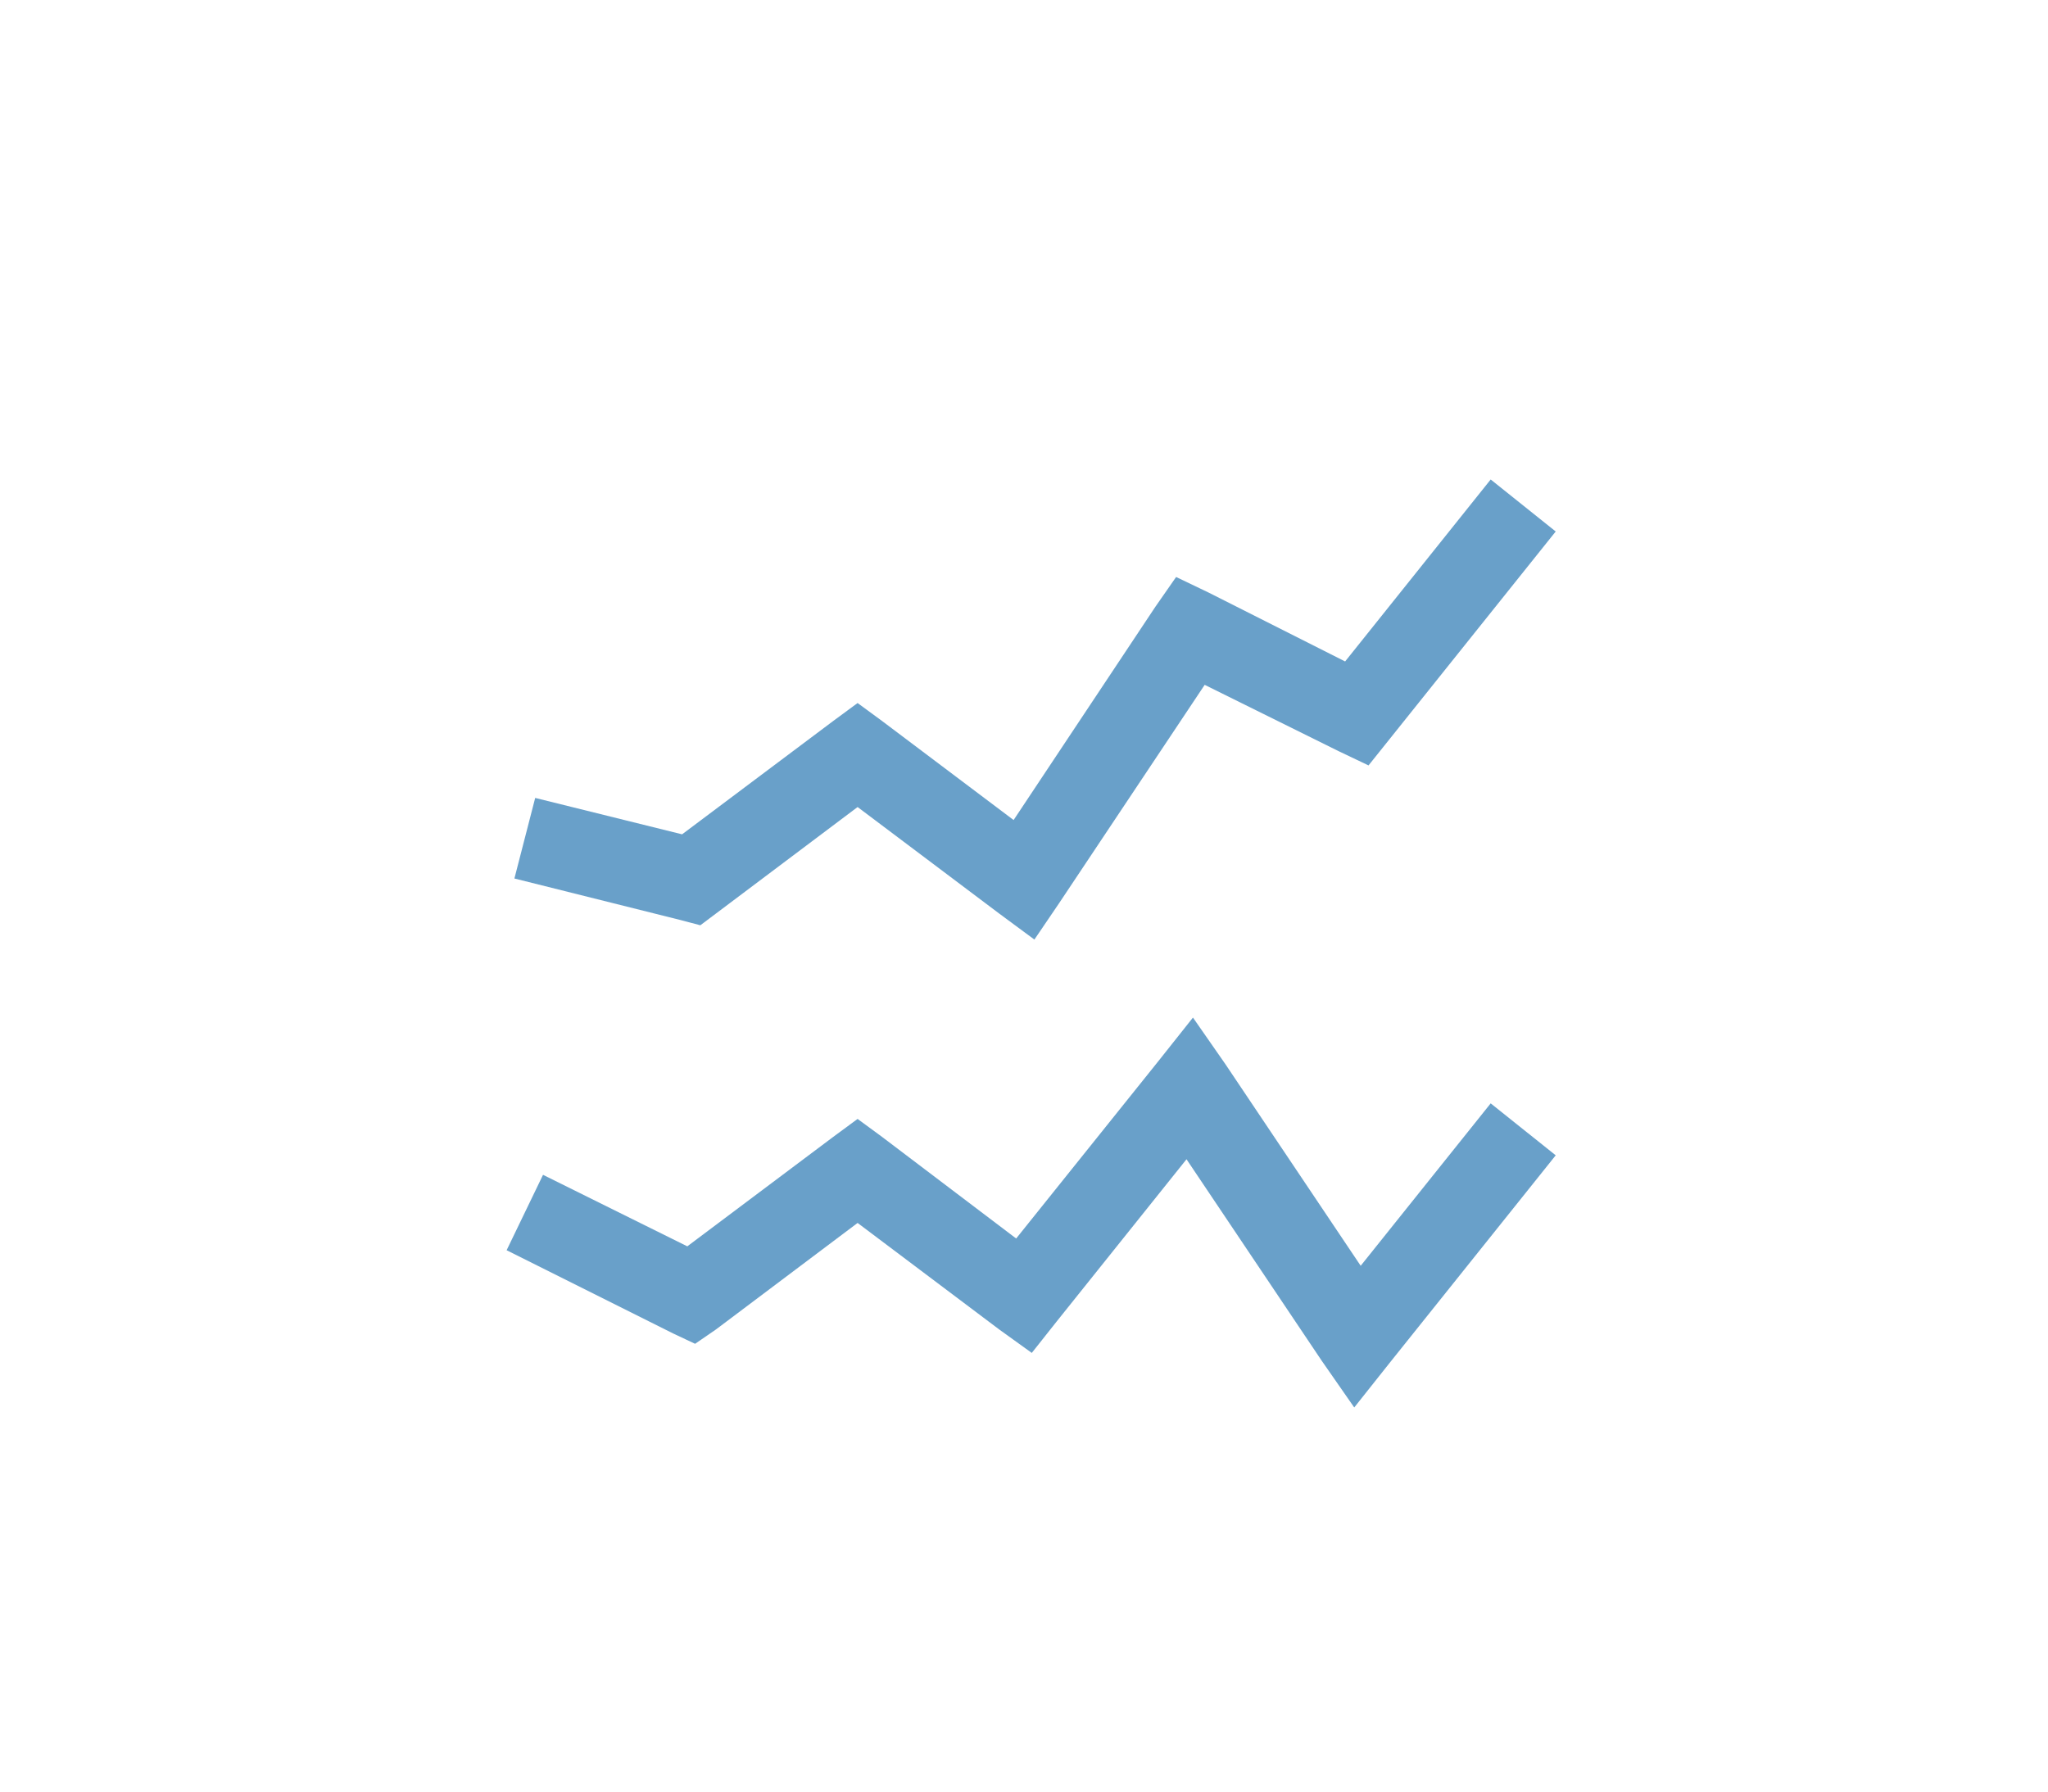
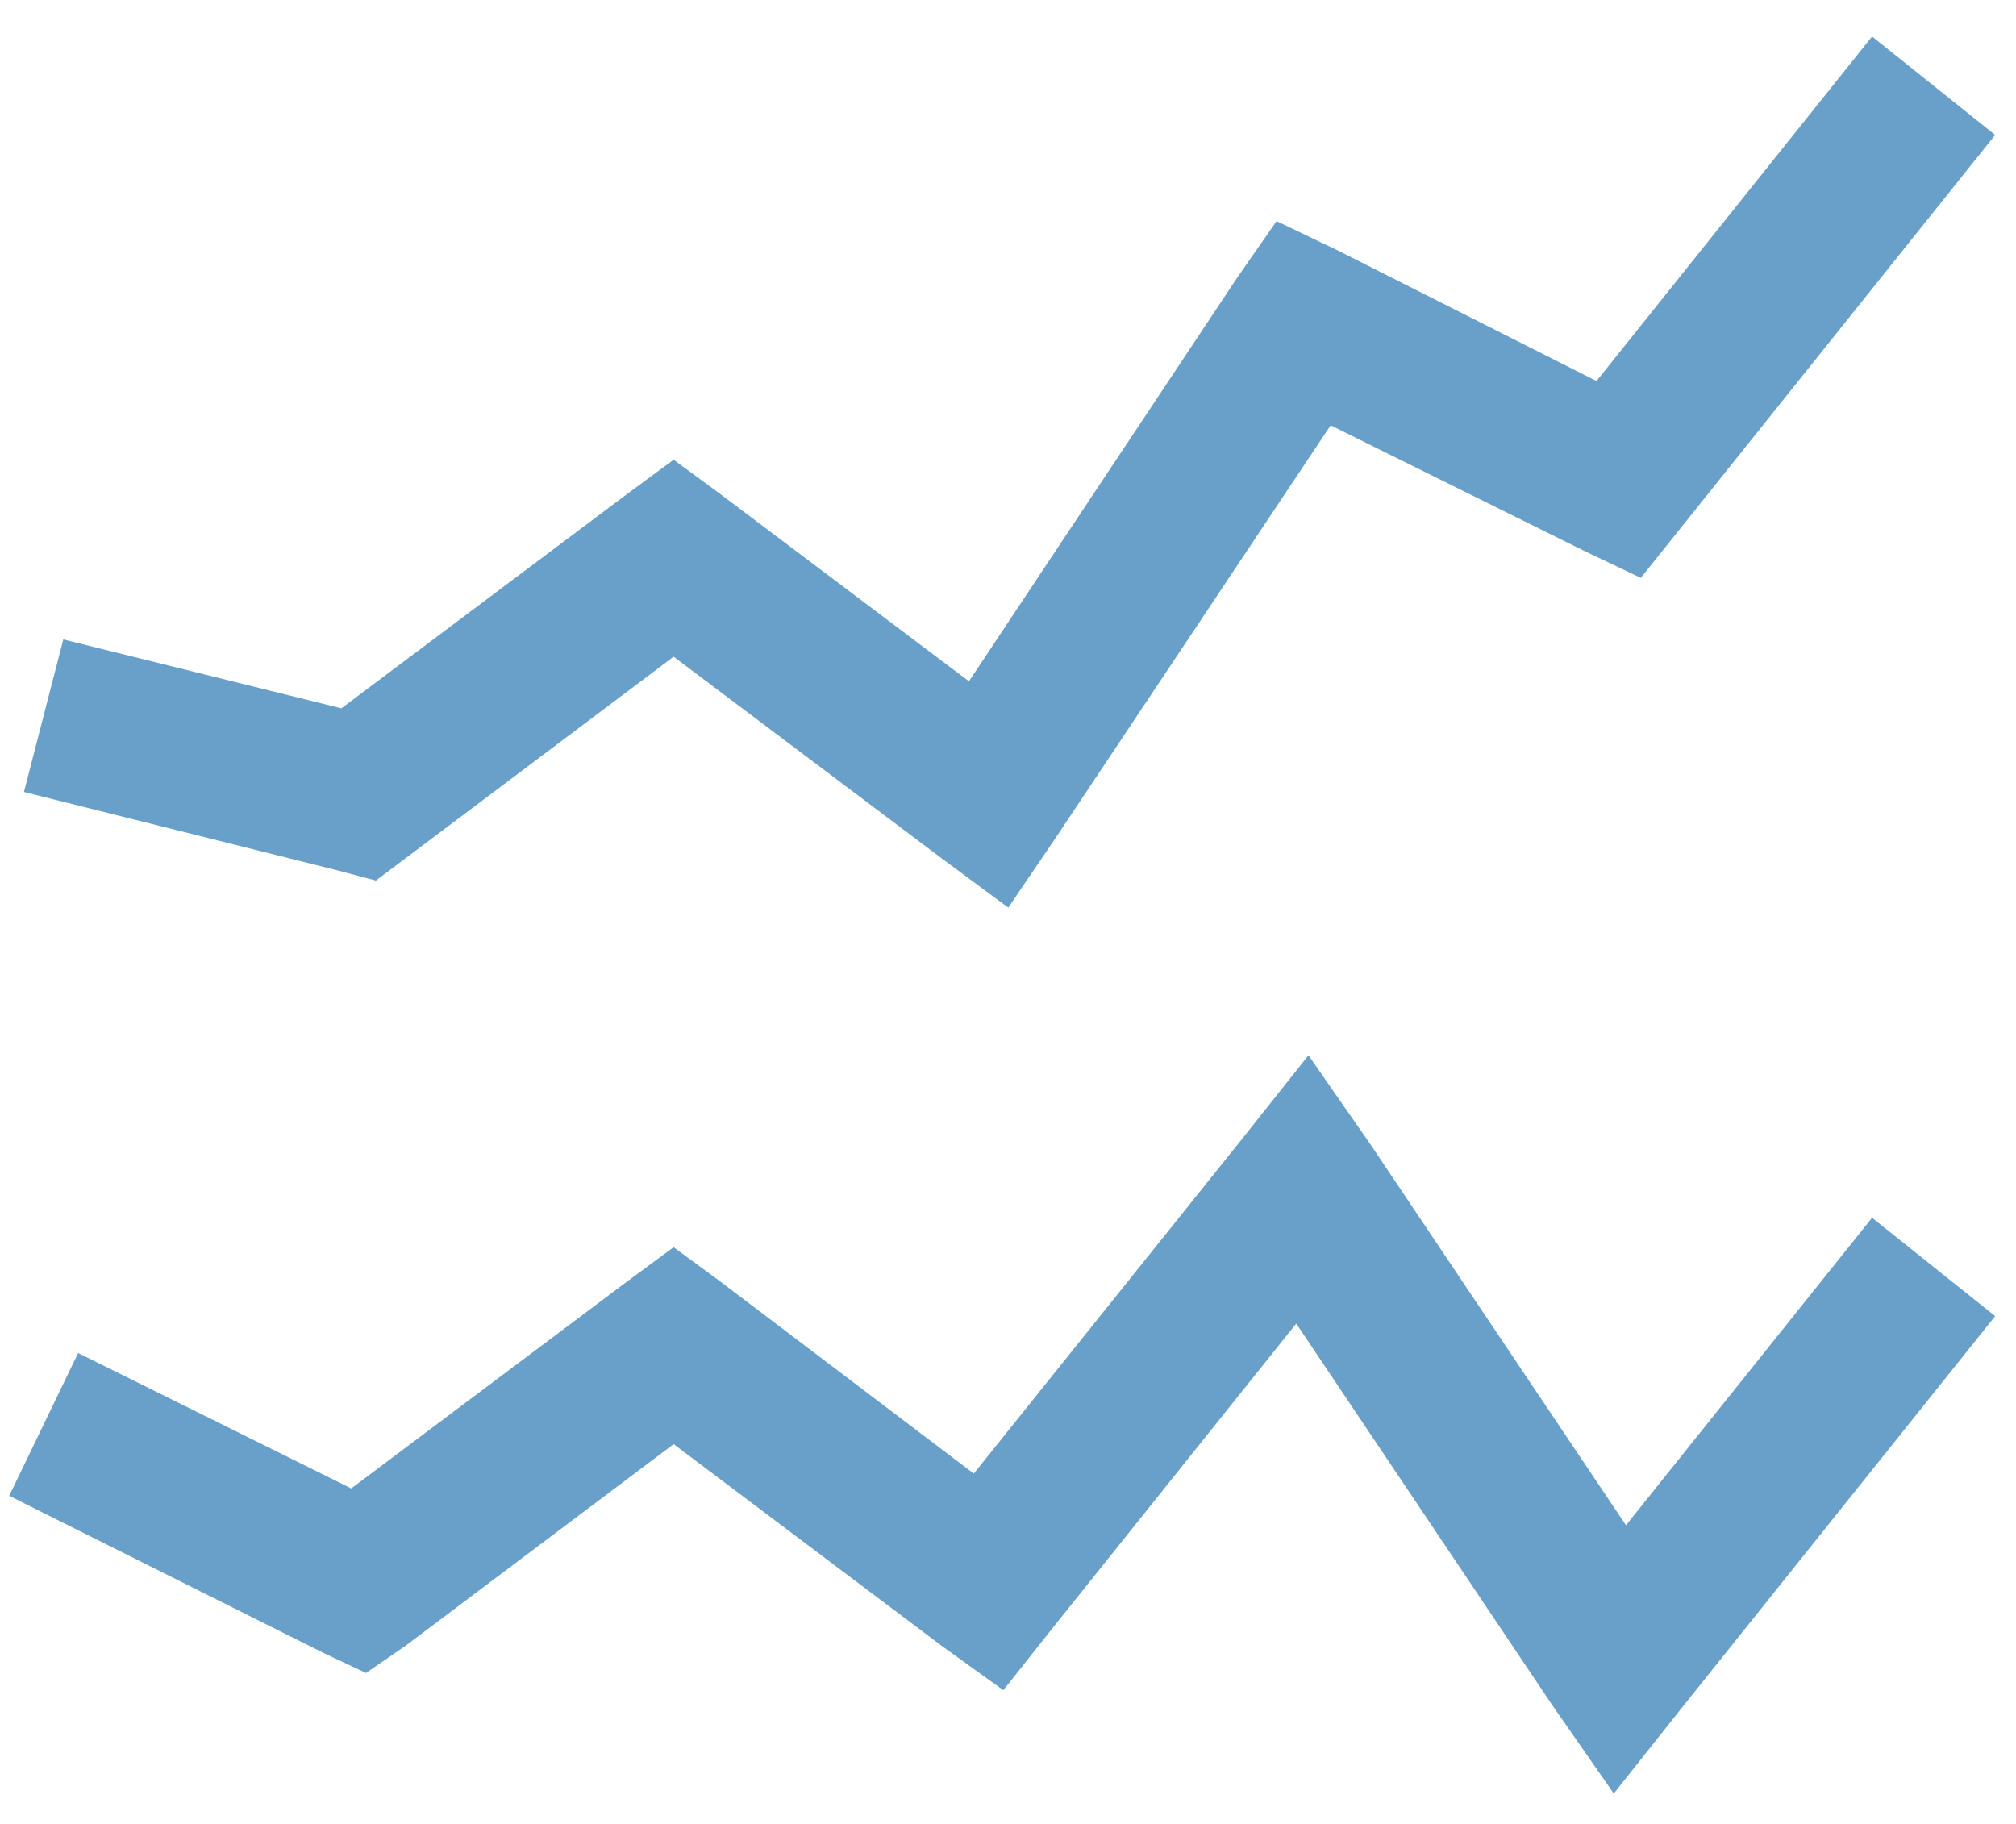
- <svg xmlns="http://www.w3.org/2000/svg" width="40" height="35" viewBox="0 0 40 35" fill="none">
+ <svg xmlns="http://www.w3.org/2000/svg" width="21" height="19" viewBox="9.8 9.3 20.8 18.2" fill="none">
  <path d="M29.115 9.367L26.272 12.922L23.605 11.576L22.971 11.272L22.565 11.855L19.797 16.02L17.233 14.089L16.75 13.734L16.267 14.09L13.322 16.299L10.453 15.588L10.047 17.162L13.297 17.975L13.678 18.076L13.983 17.847L16.75 15.766L19.517 17.848L20.203 18.355L20.686 17.644L23.529 13.379L26.144 14.674L26.729 14.953L30.385 10.383L29.115 9.367ZM23.3 19.879L22.615 20.742L19.847 24.195L17.233 22.214L16.75 21.859L16.267 22.215L13.424 24.348L10.606 22.951L9.895 24.424L13.145 26.049L13.576 26.252L13.982 25.973L16.75 23.891L19.517 25.973L20.152 26.43L20.635 25.82L23.174 22.647L25.814 26.582L26.45 27.496L27.135 26.633L30.385 22.57L29.115 21.555L26.576 24.728L23.936 20.793L23.3 19.879Z" fill="#69A0C9" />
</svg>
